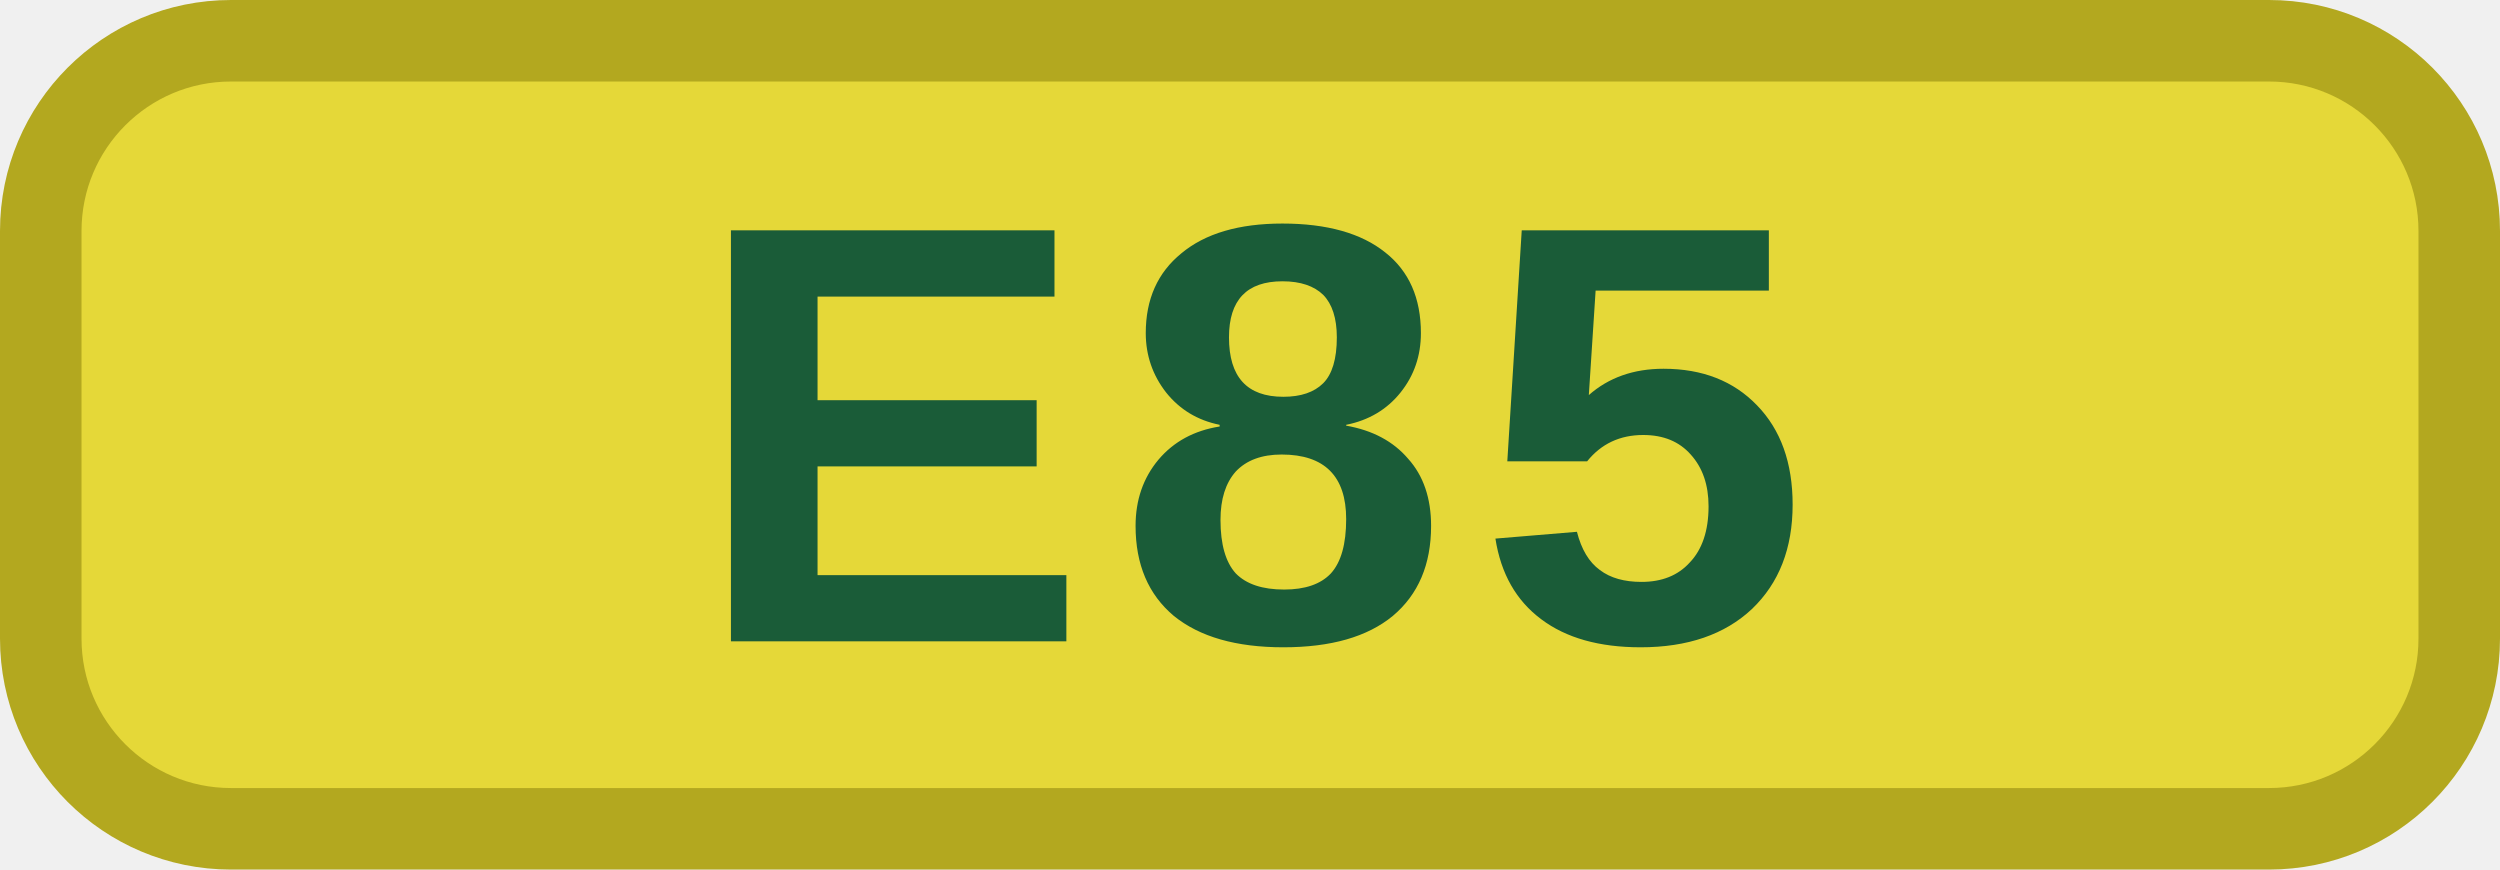
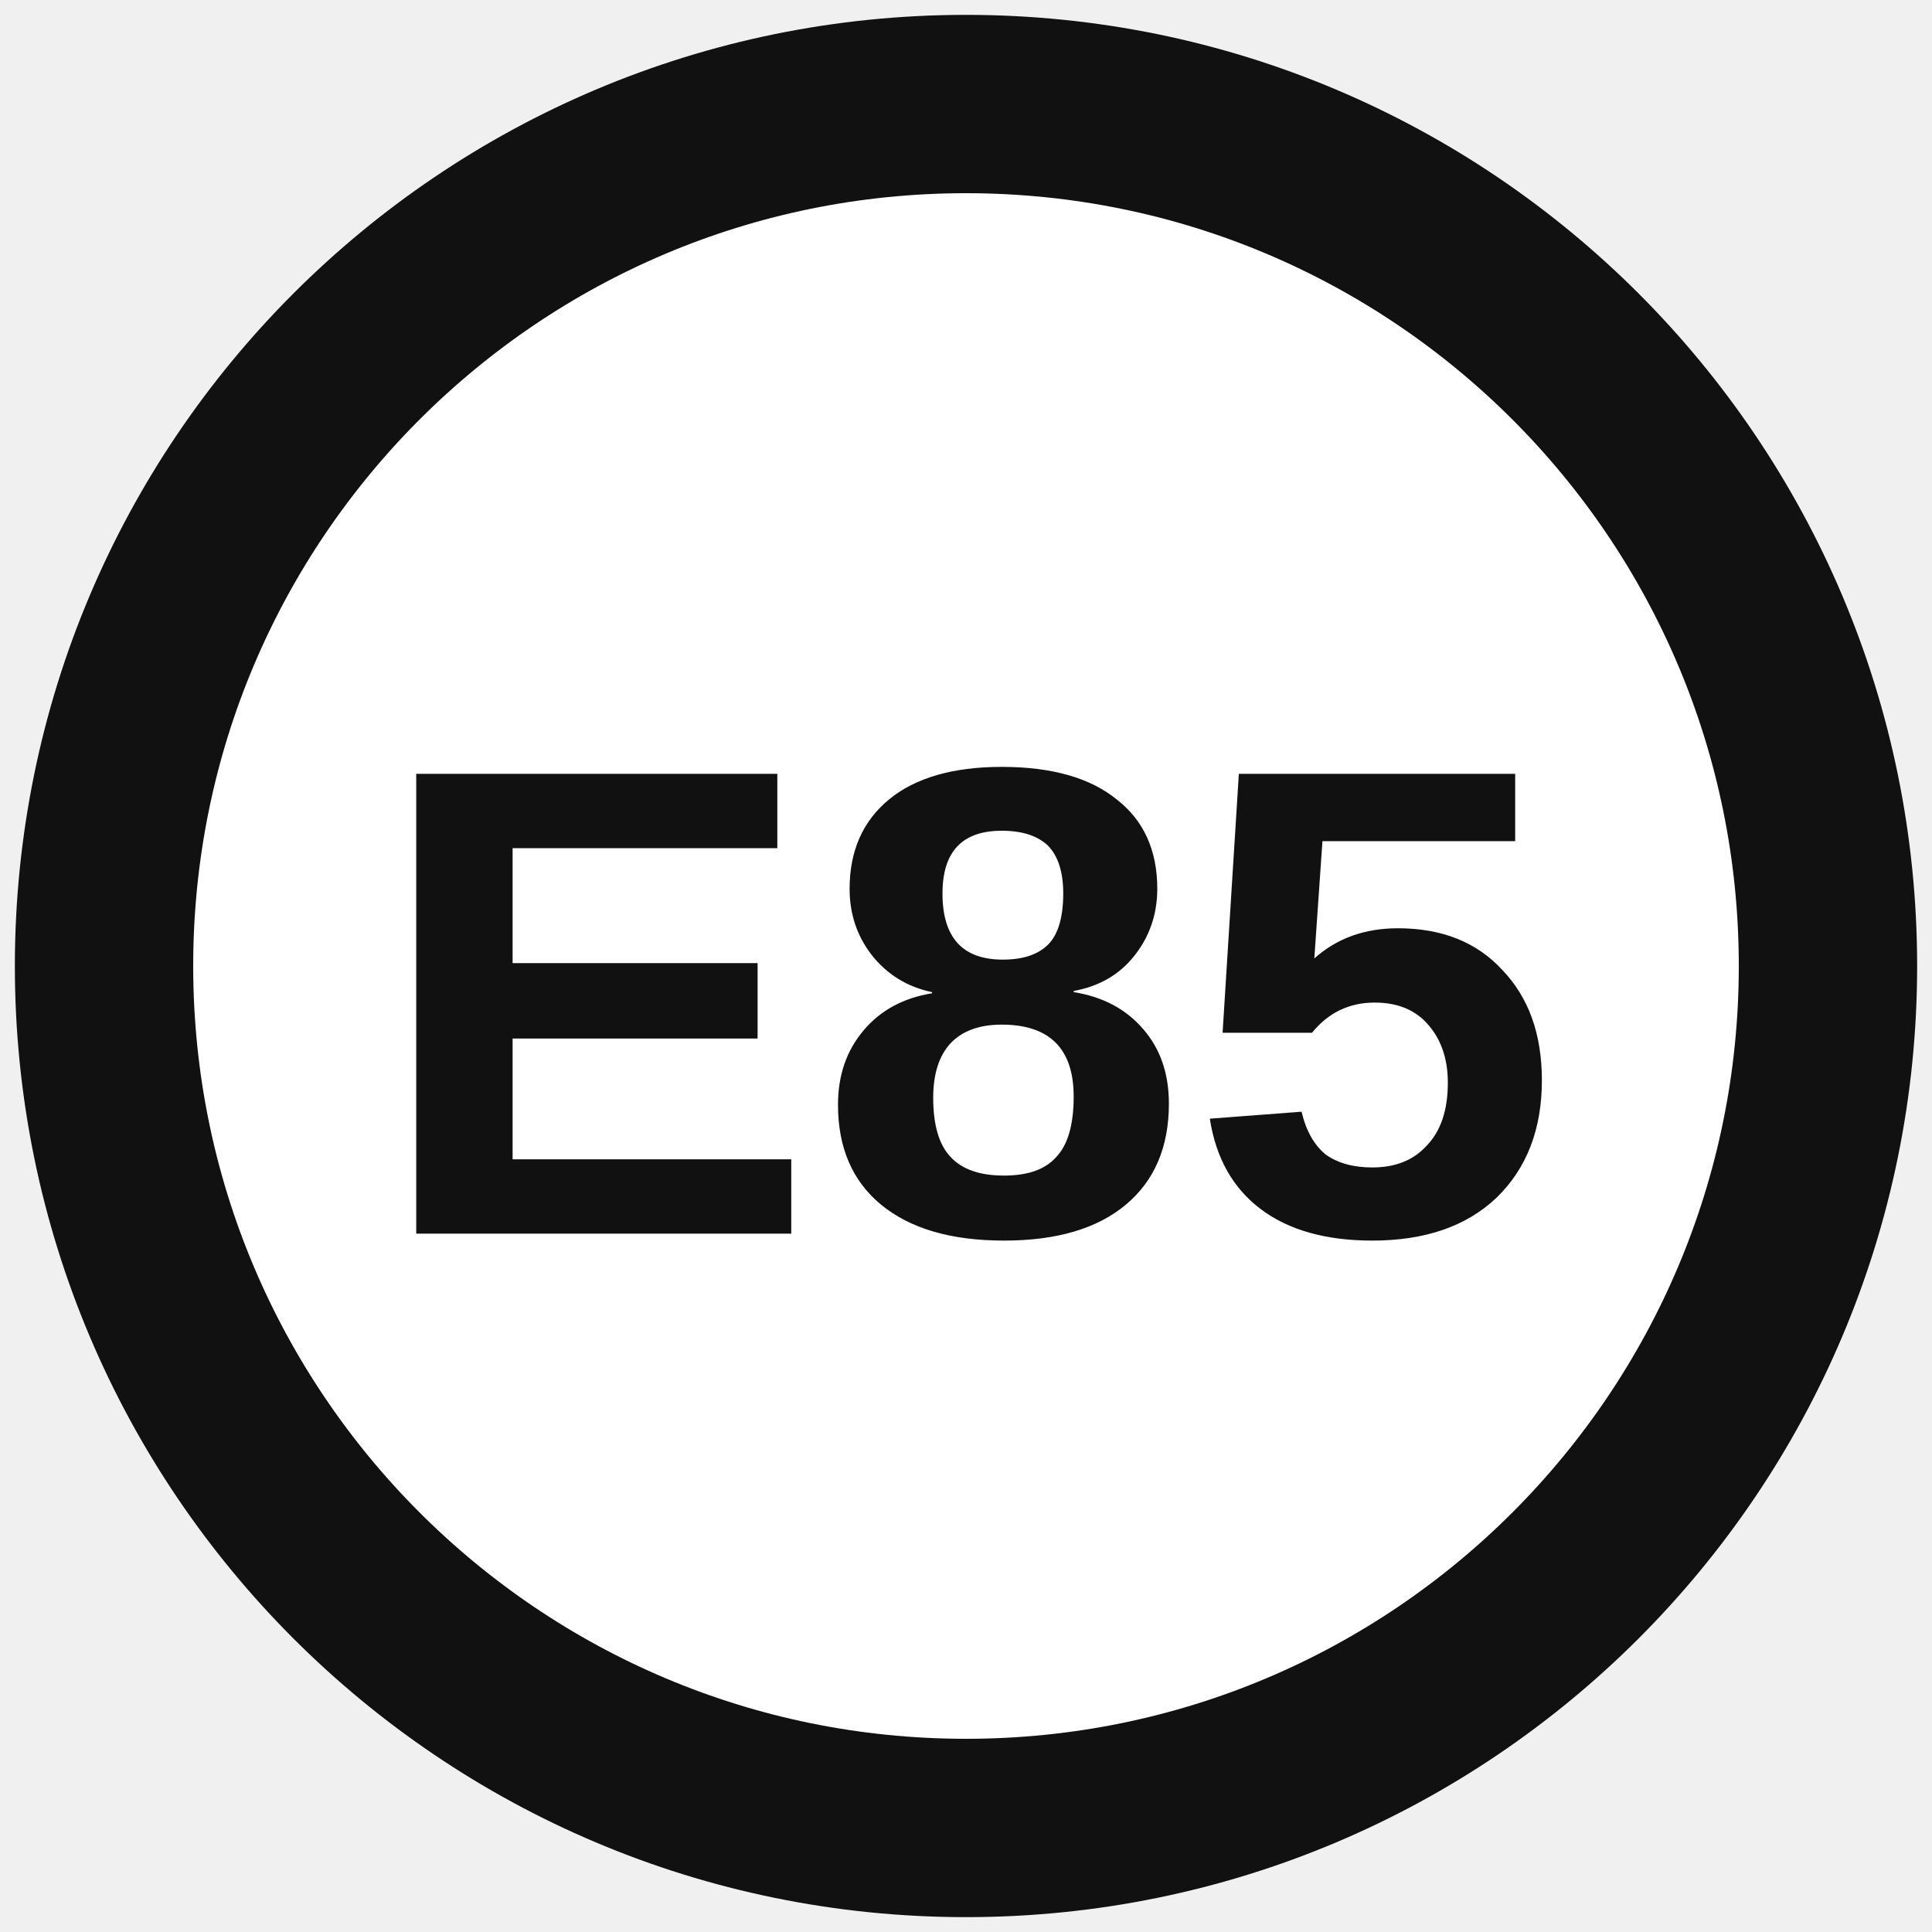
- <svg xmlns="http://www.w3.org/2000/svg" viewBox="0 0 46 16">
-   <rect x="0.75" y="0.75" width="44.5" height="14.5" rx="3.5" fill="#e5d838" stroke="#b3a81f" stroke-width="1.5" />
-   <text x="23" y="11.8" text-anchor="middle" font-family="Arial, Helvetica, sans-serif" font-size="11" font-weight="700" fill="#1a5c38" letter-spacing="0.5">E85</text>
+ <svg xmlns="http://www.w3.org/2000/svg" viewBox="0 0 26 26">
+   <circle cx="13" cy="13" r="11.6" fill="#fff" stroke="#111" stroke-width="2.4" />
+   <text x="13" y="16.6" text-anchor="middle" font-family="Arial, Helvetica, sans-serif" font-size="9" font-weight="700" fill="#111">E85</text>
</svg>
